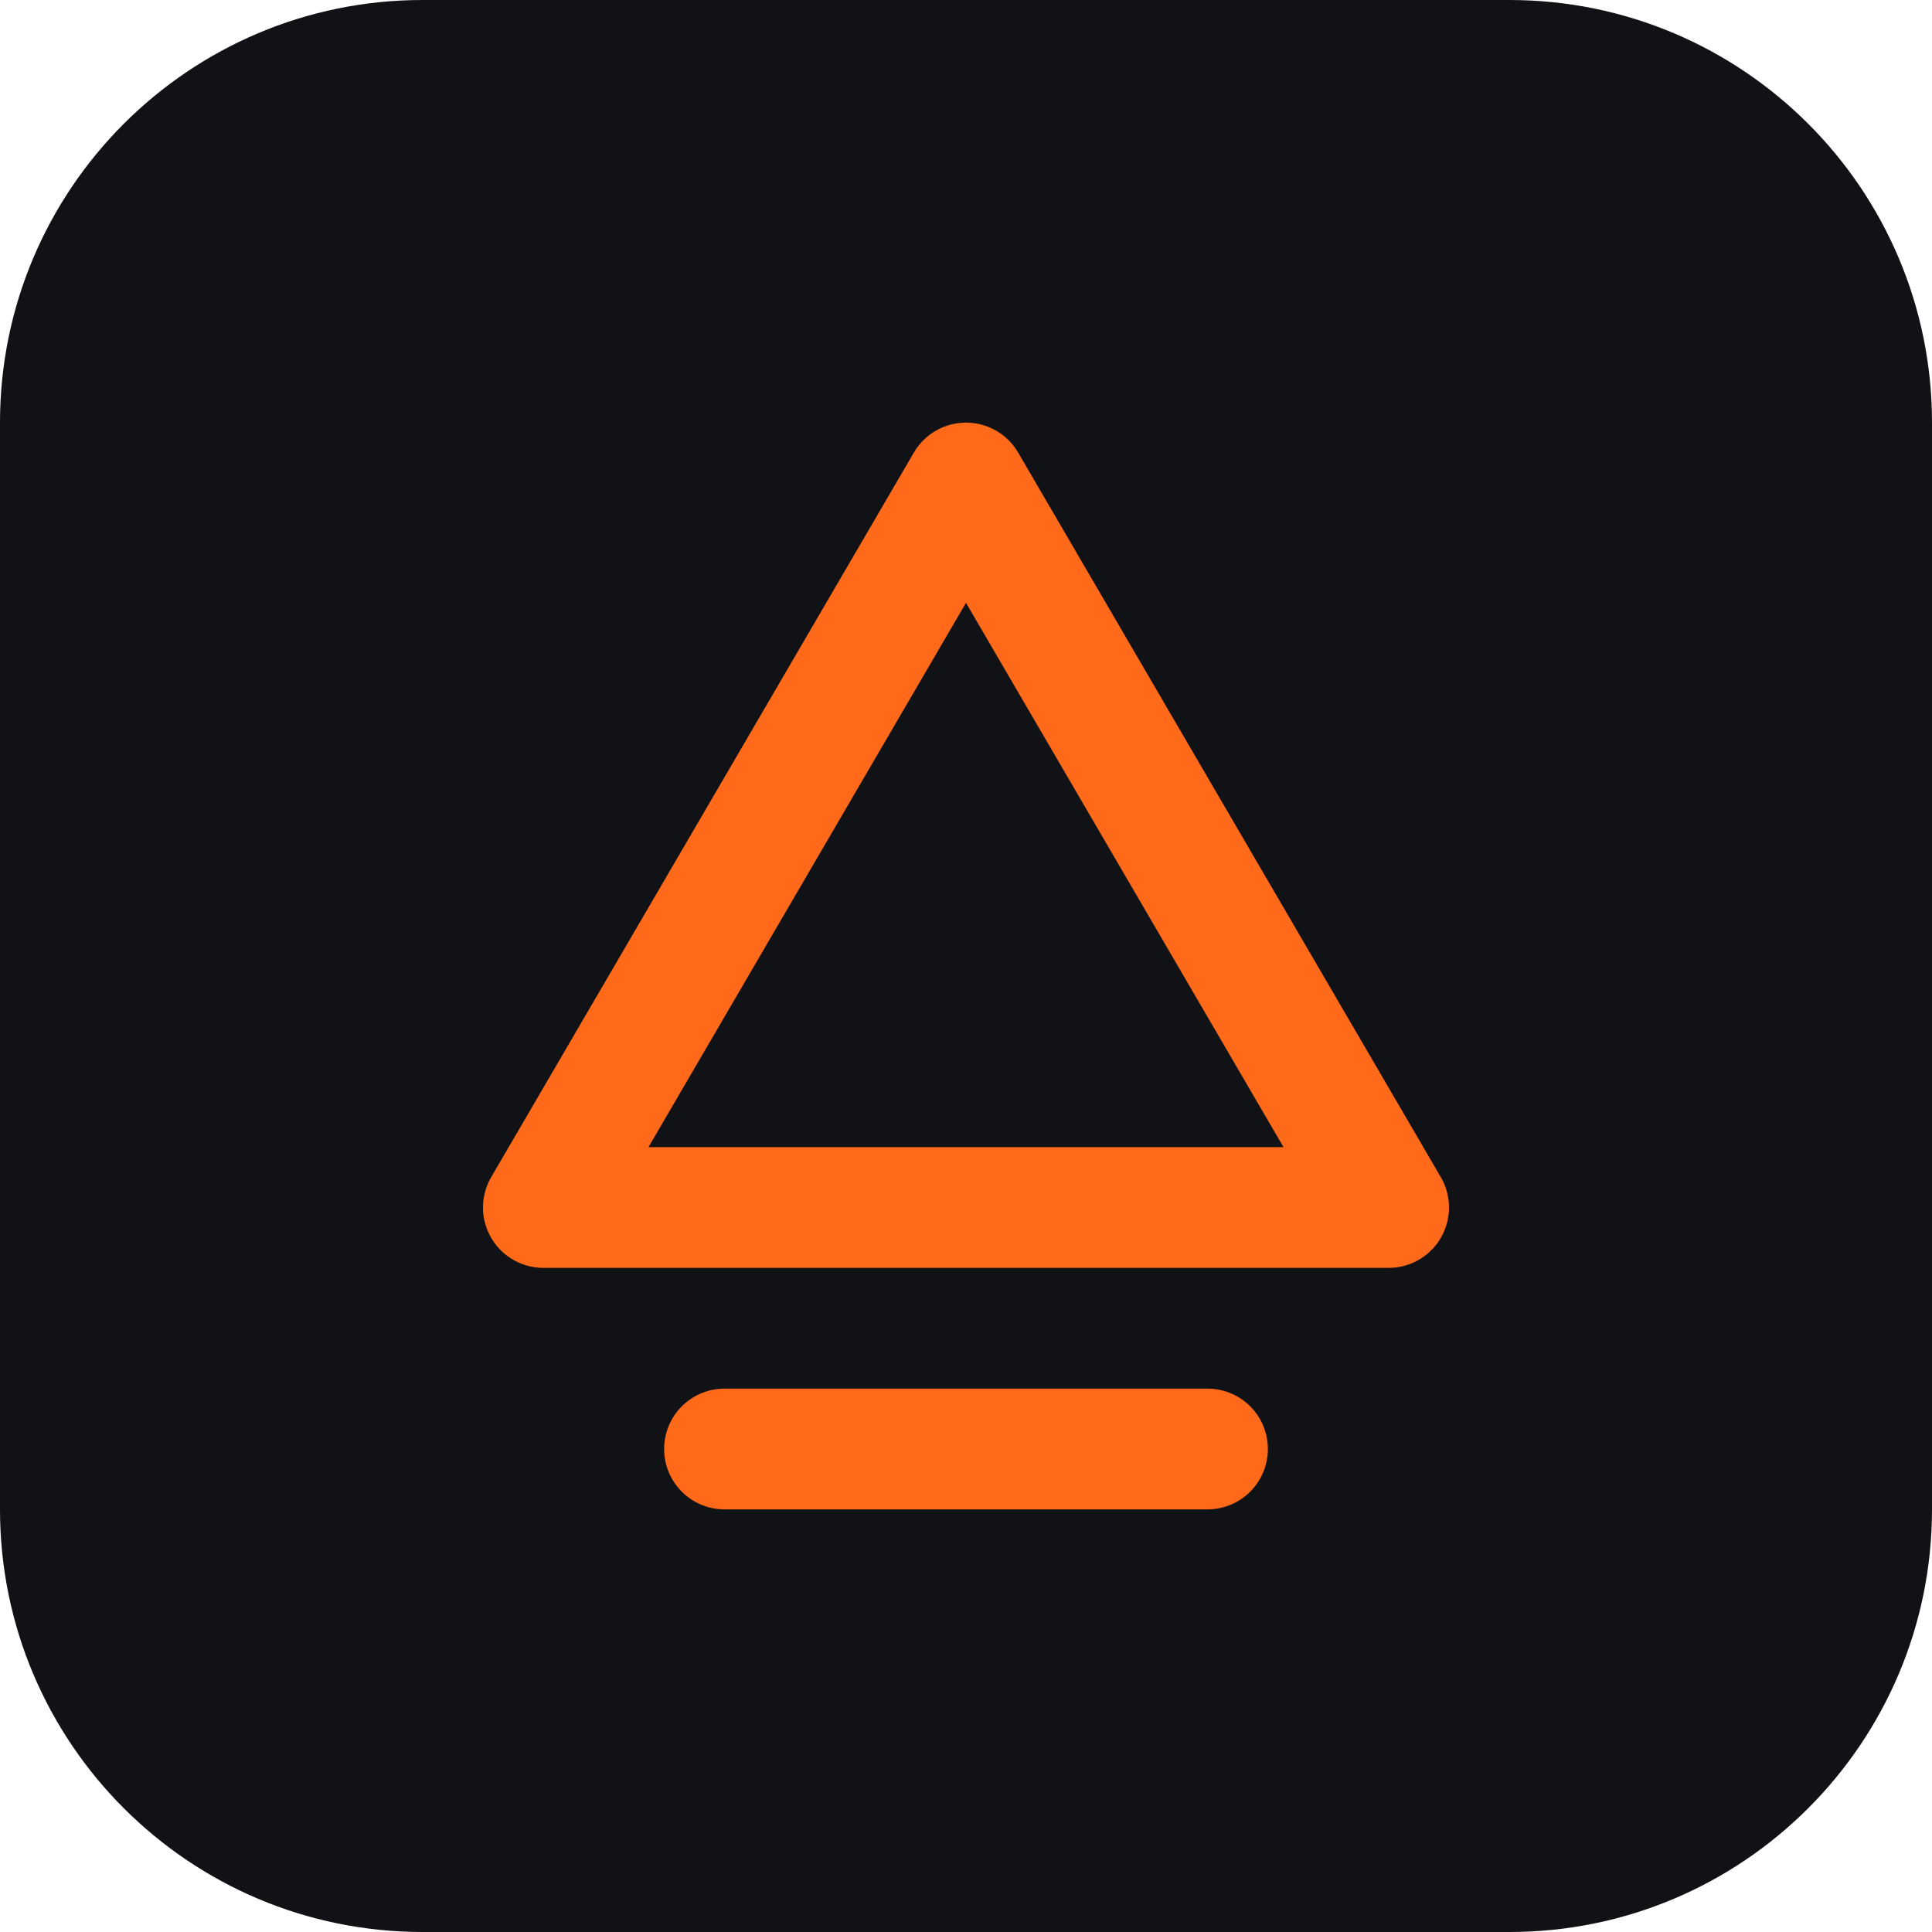
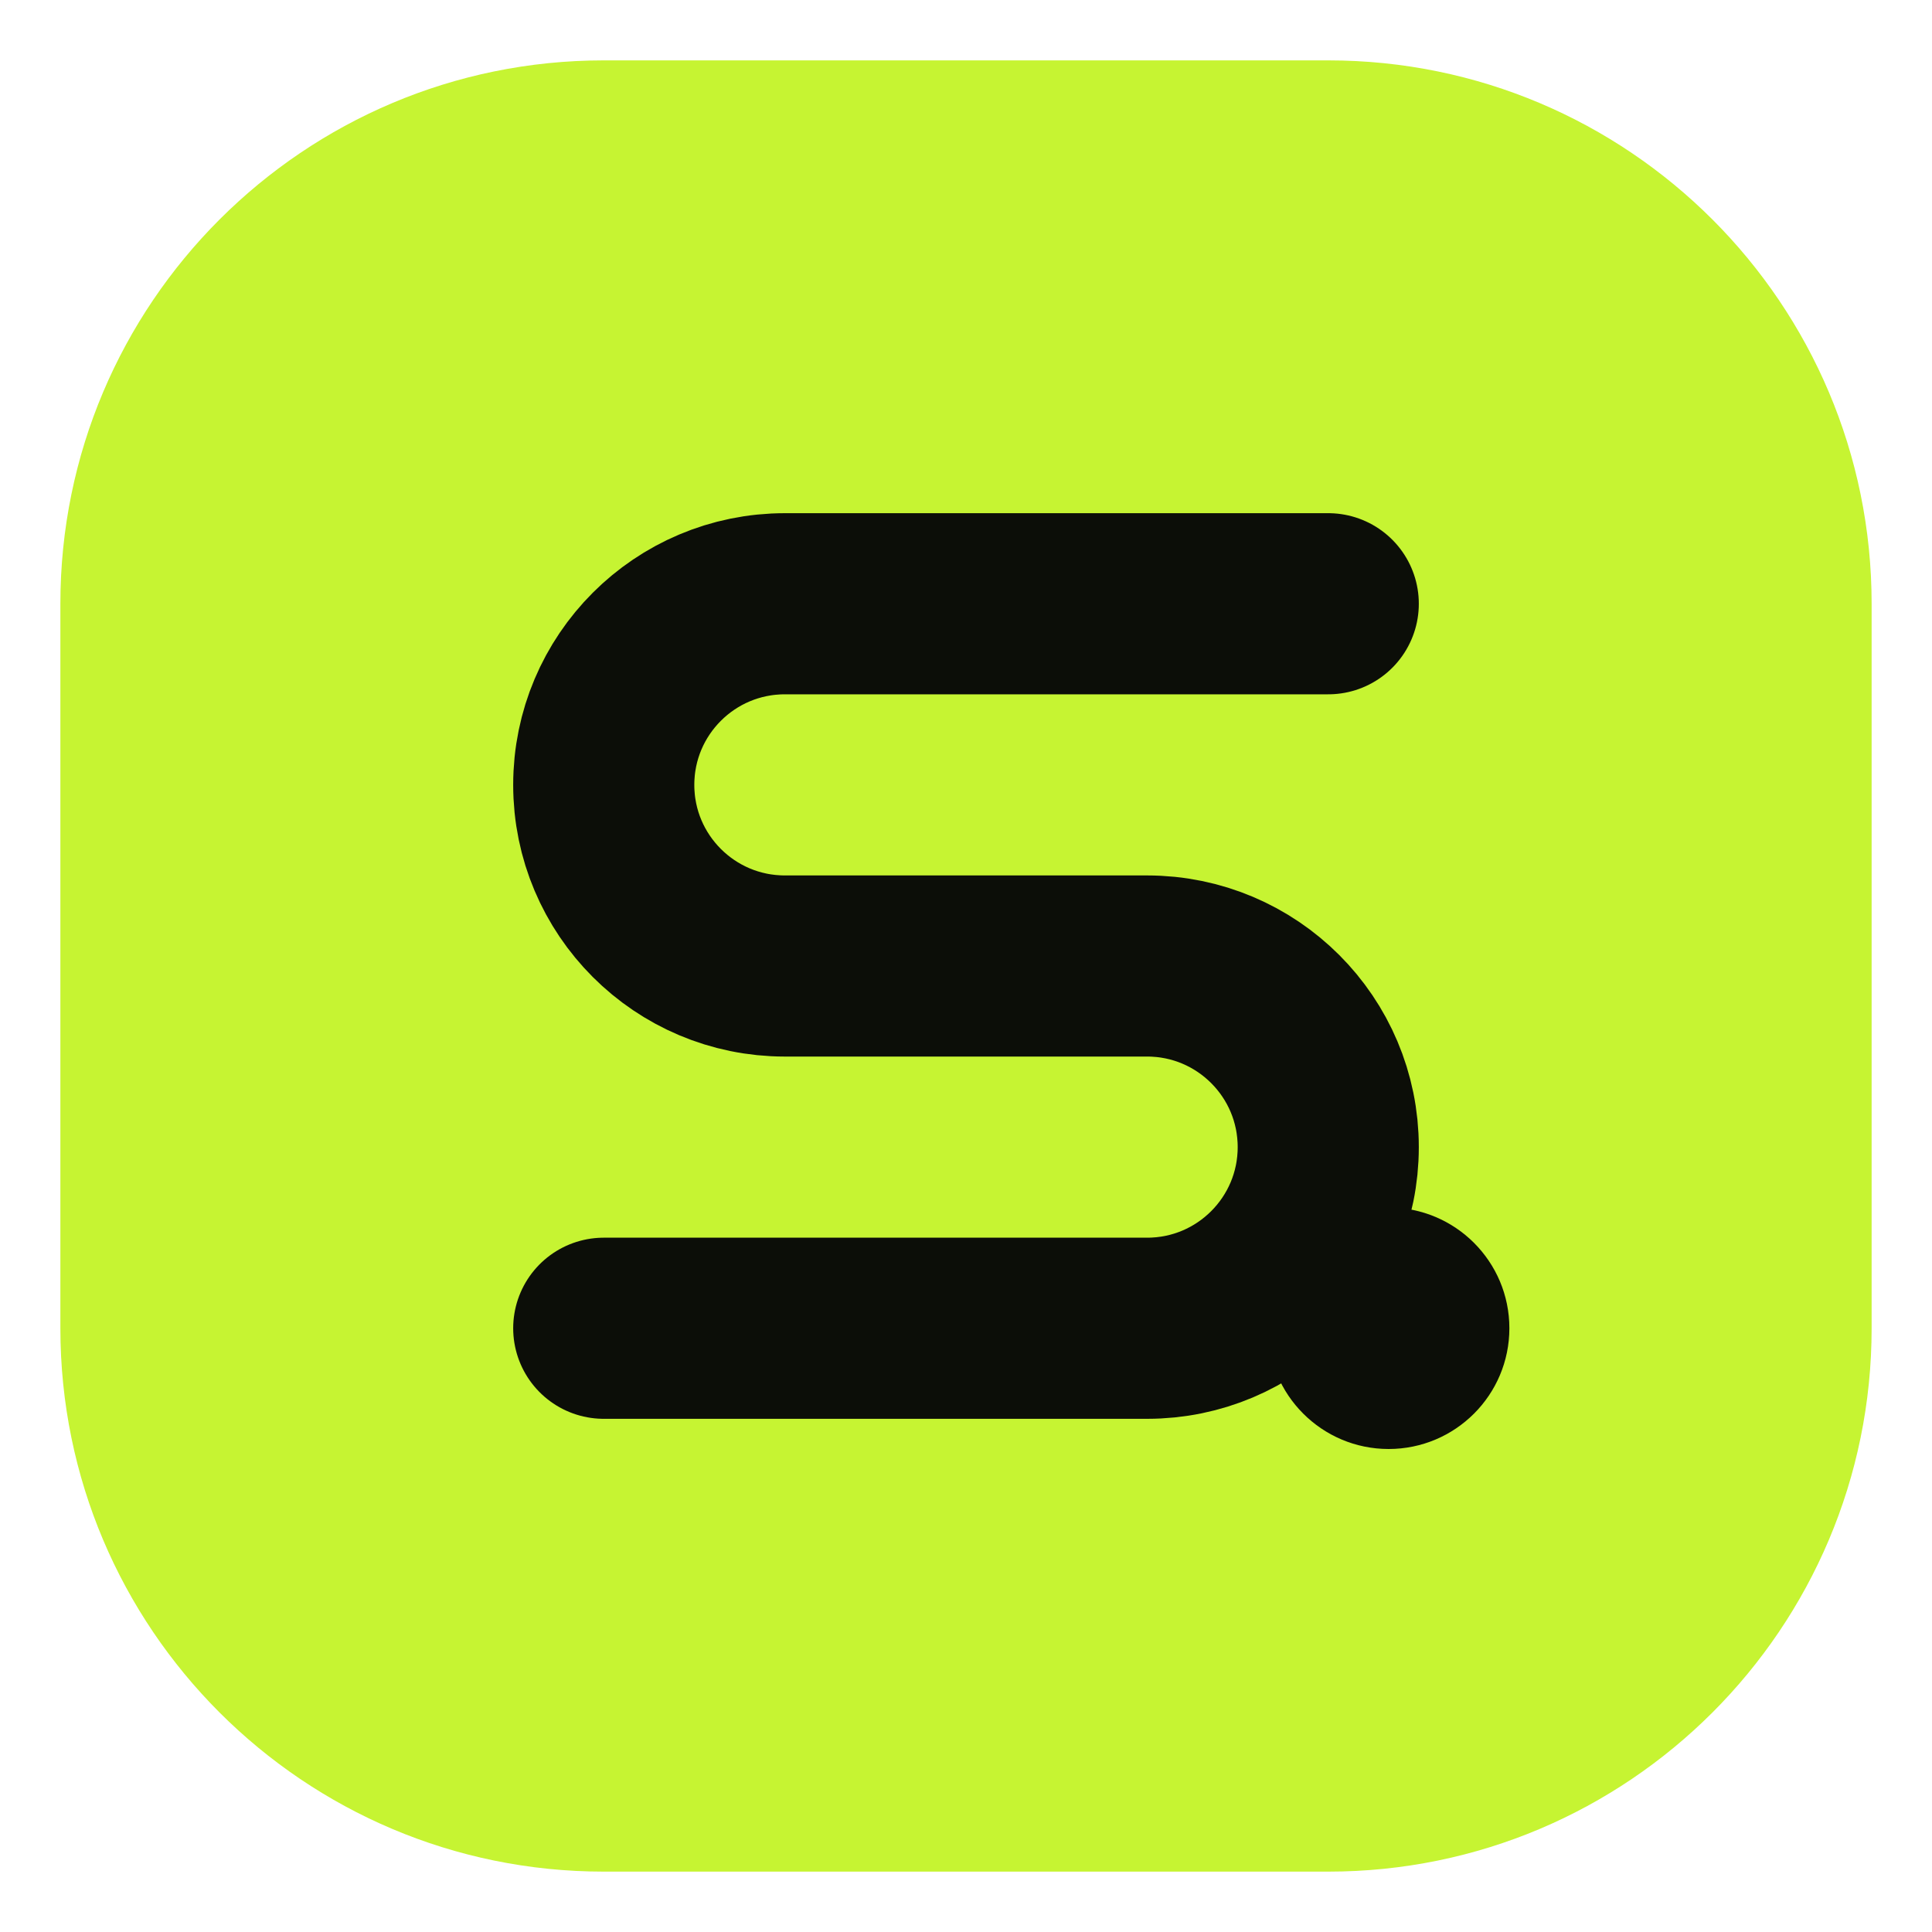
<svg xmlns="http://www.w3.org/2000/svg" viewBox="0 0 64 64">
-   <rect width="64" height="64" rx="14" fill="#111215" />
-   <path d="M18 40 L32 16 L46 40 Z" fill="none" stroke="#ff6a1a" stroke-width="4" stroke-linejoin="round" />
-   <path d="M24 48 H40" stroke="#ff6a1a" stroke-width="4" stroke-linecap="round" />
+   <rect x="2" y="2" width="60" height="60" rx="18" fill="#c6f432" />
+   <path d="M44 20H26a6 6 0 0 0 0 12h12a6 6 0 0 1 0 12H20" fill="none" stroke="#0c0e08" stroke-width="6" stroke-linecap="round" stroke-linejoin="round" />
+   <circle cx="46" cy="44" r="4" fill="#0c0e08" />
</svg>
